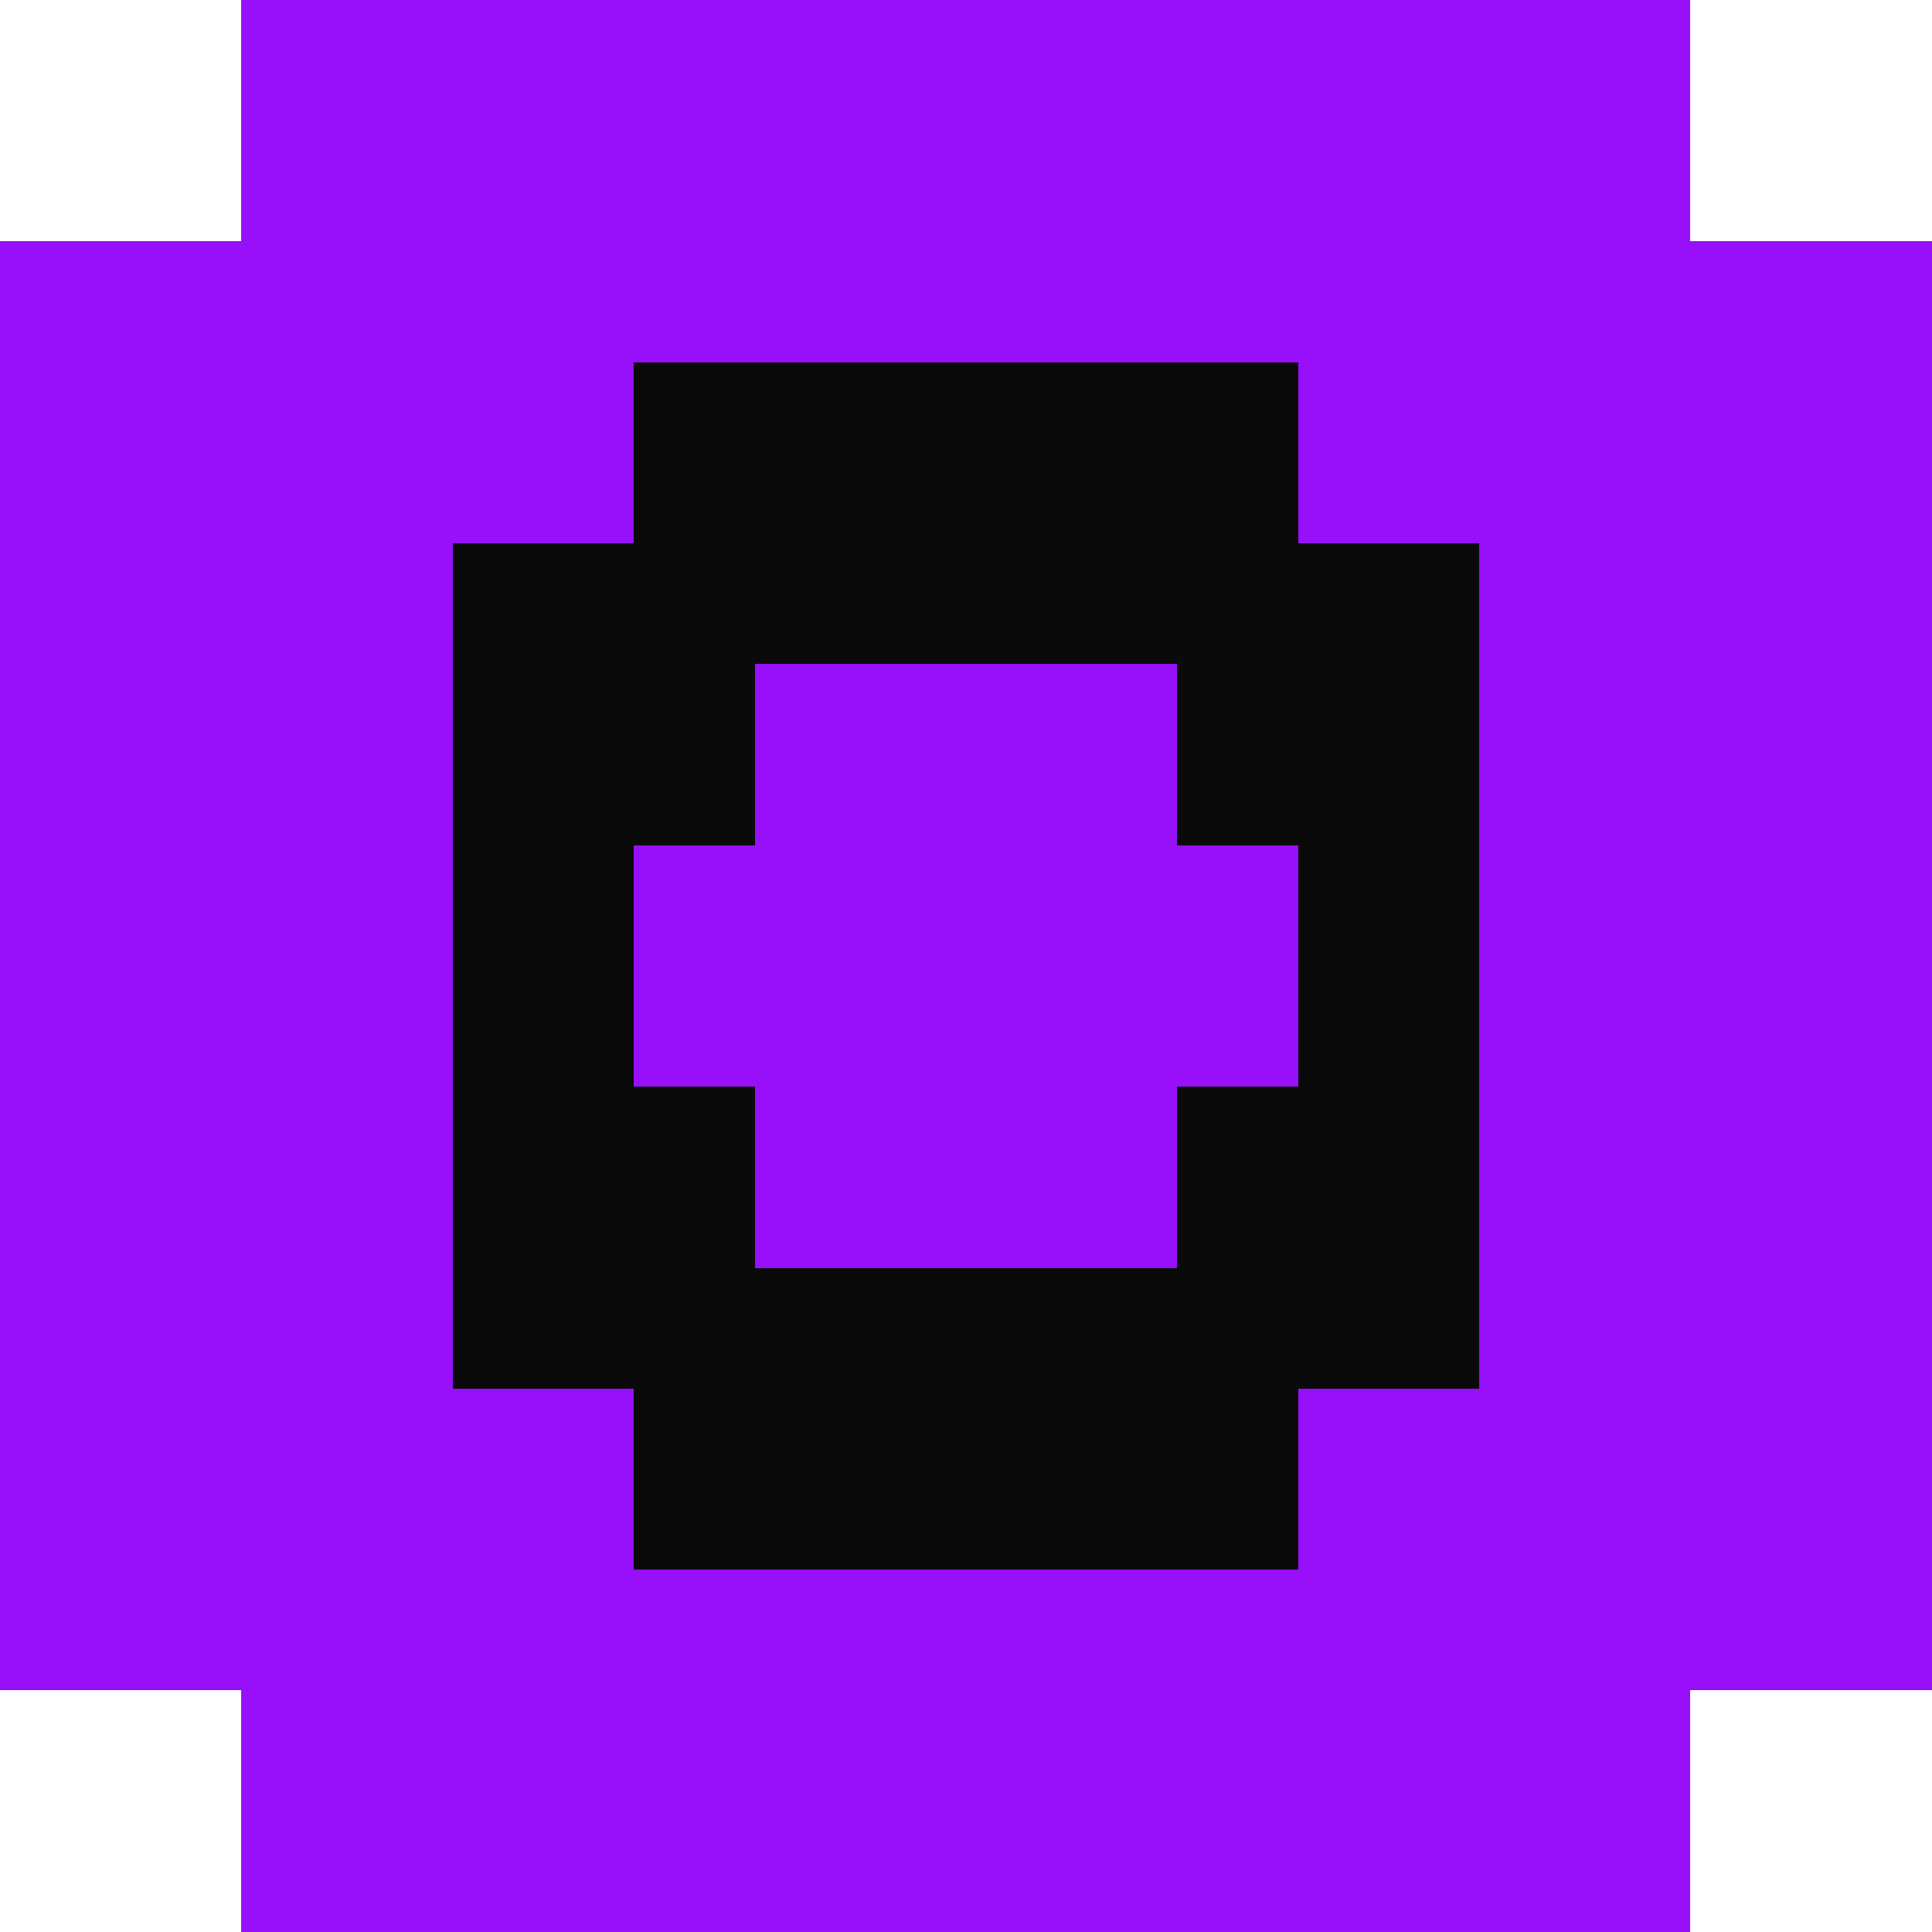
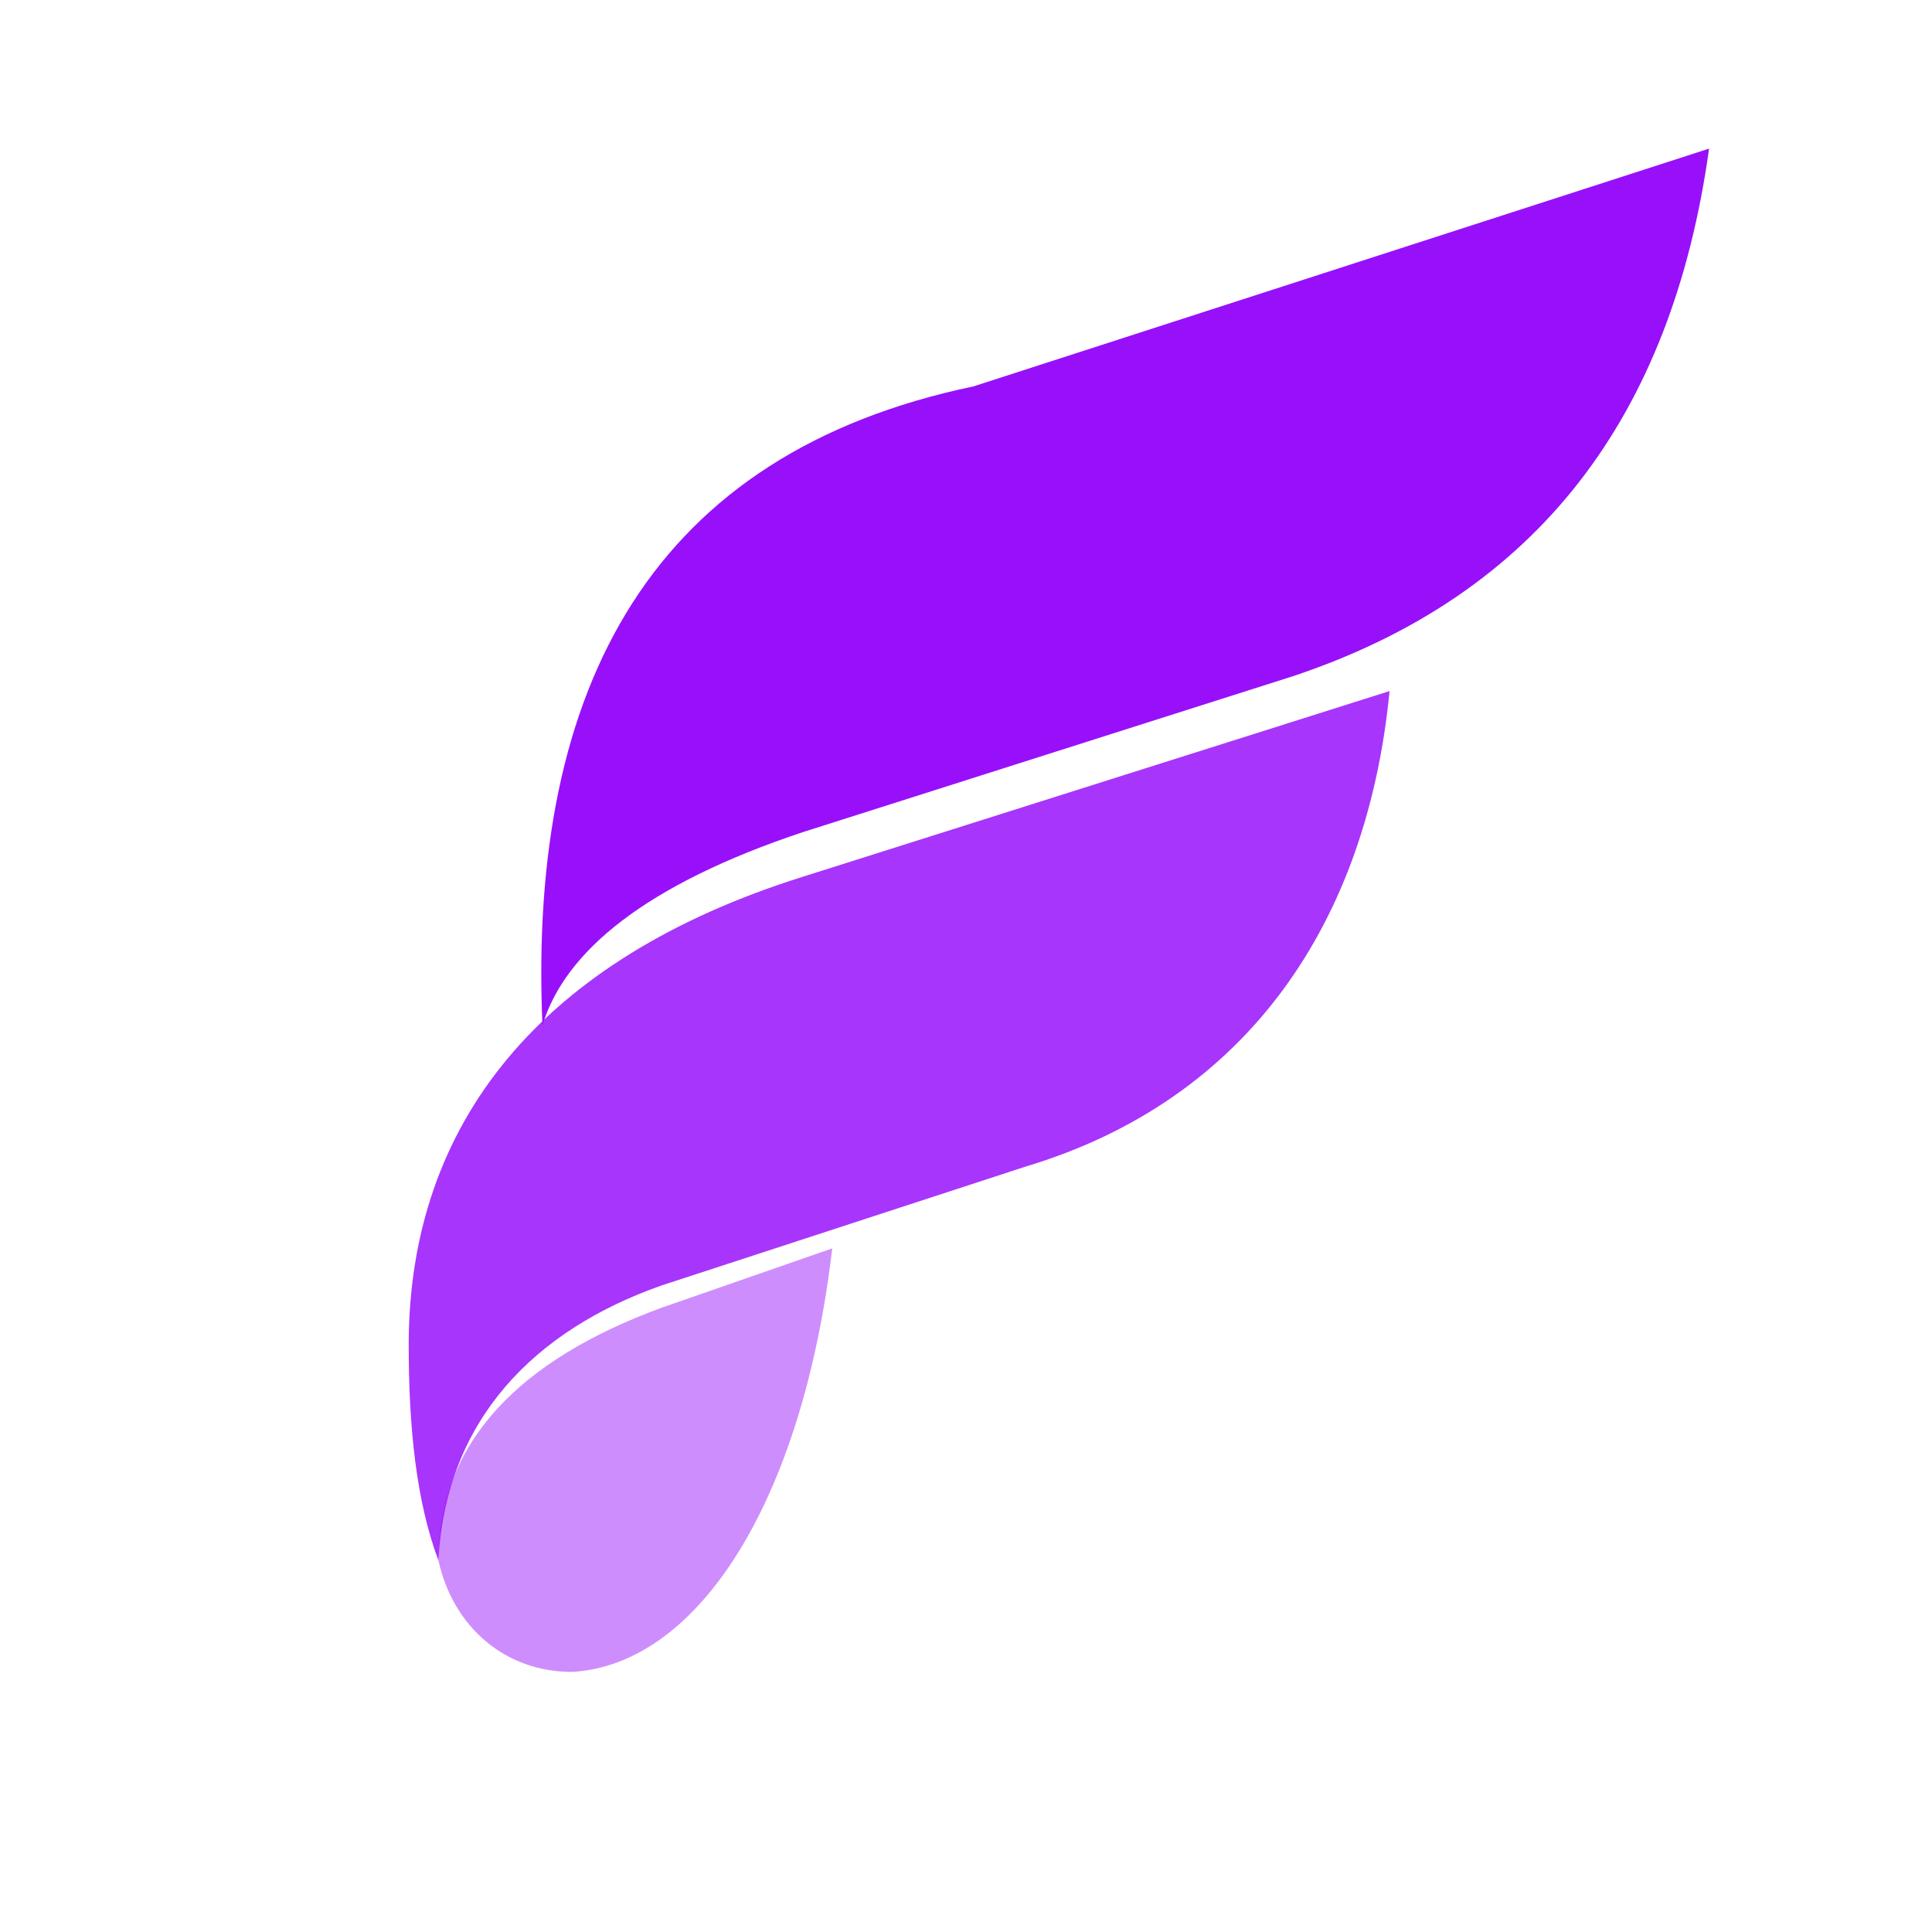
- <svg xmlns="http://www.w3.org/2000/svg" width="64" height="64" viewBox="0 0 64 64" fill="none" shape-rendering="crispEdges">
-   <path d="M8 0H56V8H64V56H56V64H8V56H0V8H8Z" fill="#9810fa" />
-   <path d="M21 12H43V18H49V46H43V52H21V46H15V18H21V12ZM25 22V28H21V36H25V42H39V36H43V28H39V22H25Z" fill="#0a0a0a" />
-   <path d="M29 29H35V35H29Z" fill="#9810fa" />
+ <svg xmlns="http://www.w3.org/2000/svg" viewBox="0 0 26 26">
+   <path d="M7.3 13.8C7.1 9.2 8.8 6.1 13.1 5.2L23 2C22.5 5.6 20.7 8 17.4 9.1L10.8 11.2C8.7 11.9 7.6 12.8 7.3 13.8Z" fill="#9810fa" opacity="1" />
+   <path d="M5.5 18.1C5.5 15.1 7.3 12.9 10.8 11.8L18.7 9.3C18.4 12.4 16.8 14.8 13.8 15.7L8.9 17.3C7.2 17.9 6 19.1 5.9 21C5.6 20.2 5.5 19.2 5.5 18.1Z" fill="#9810fa" opacity="0.84" />
+   <path d="M5.9 21C5.9 19.4 7 18.3 8.9 17.6L11.2 16.8C10.8 20.2 9.4 22.4 7.7 22.5C6.8 22.5 6.1 21.9 5.9 21Z" fill="#9810fa" opacity="0.48" />
</svg>
